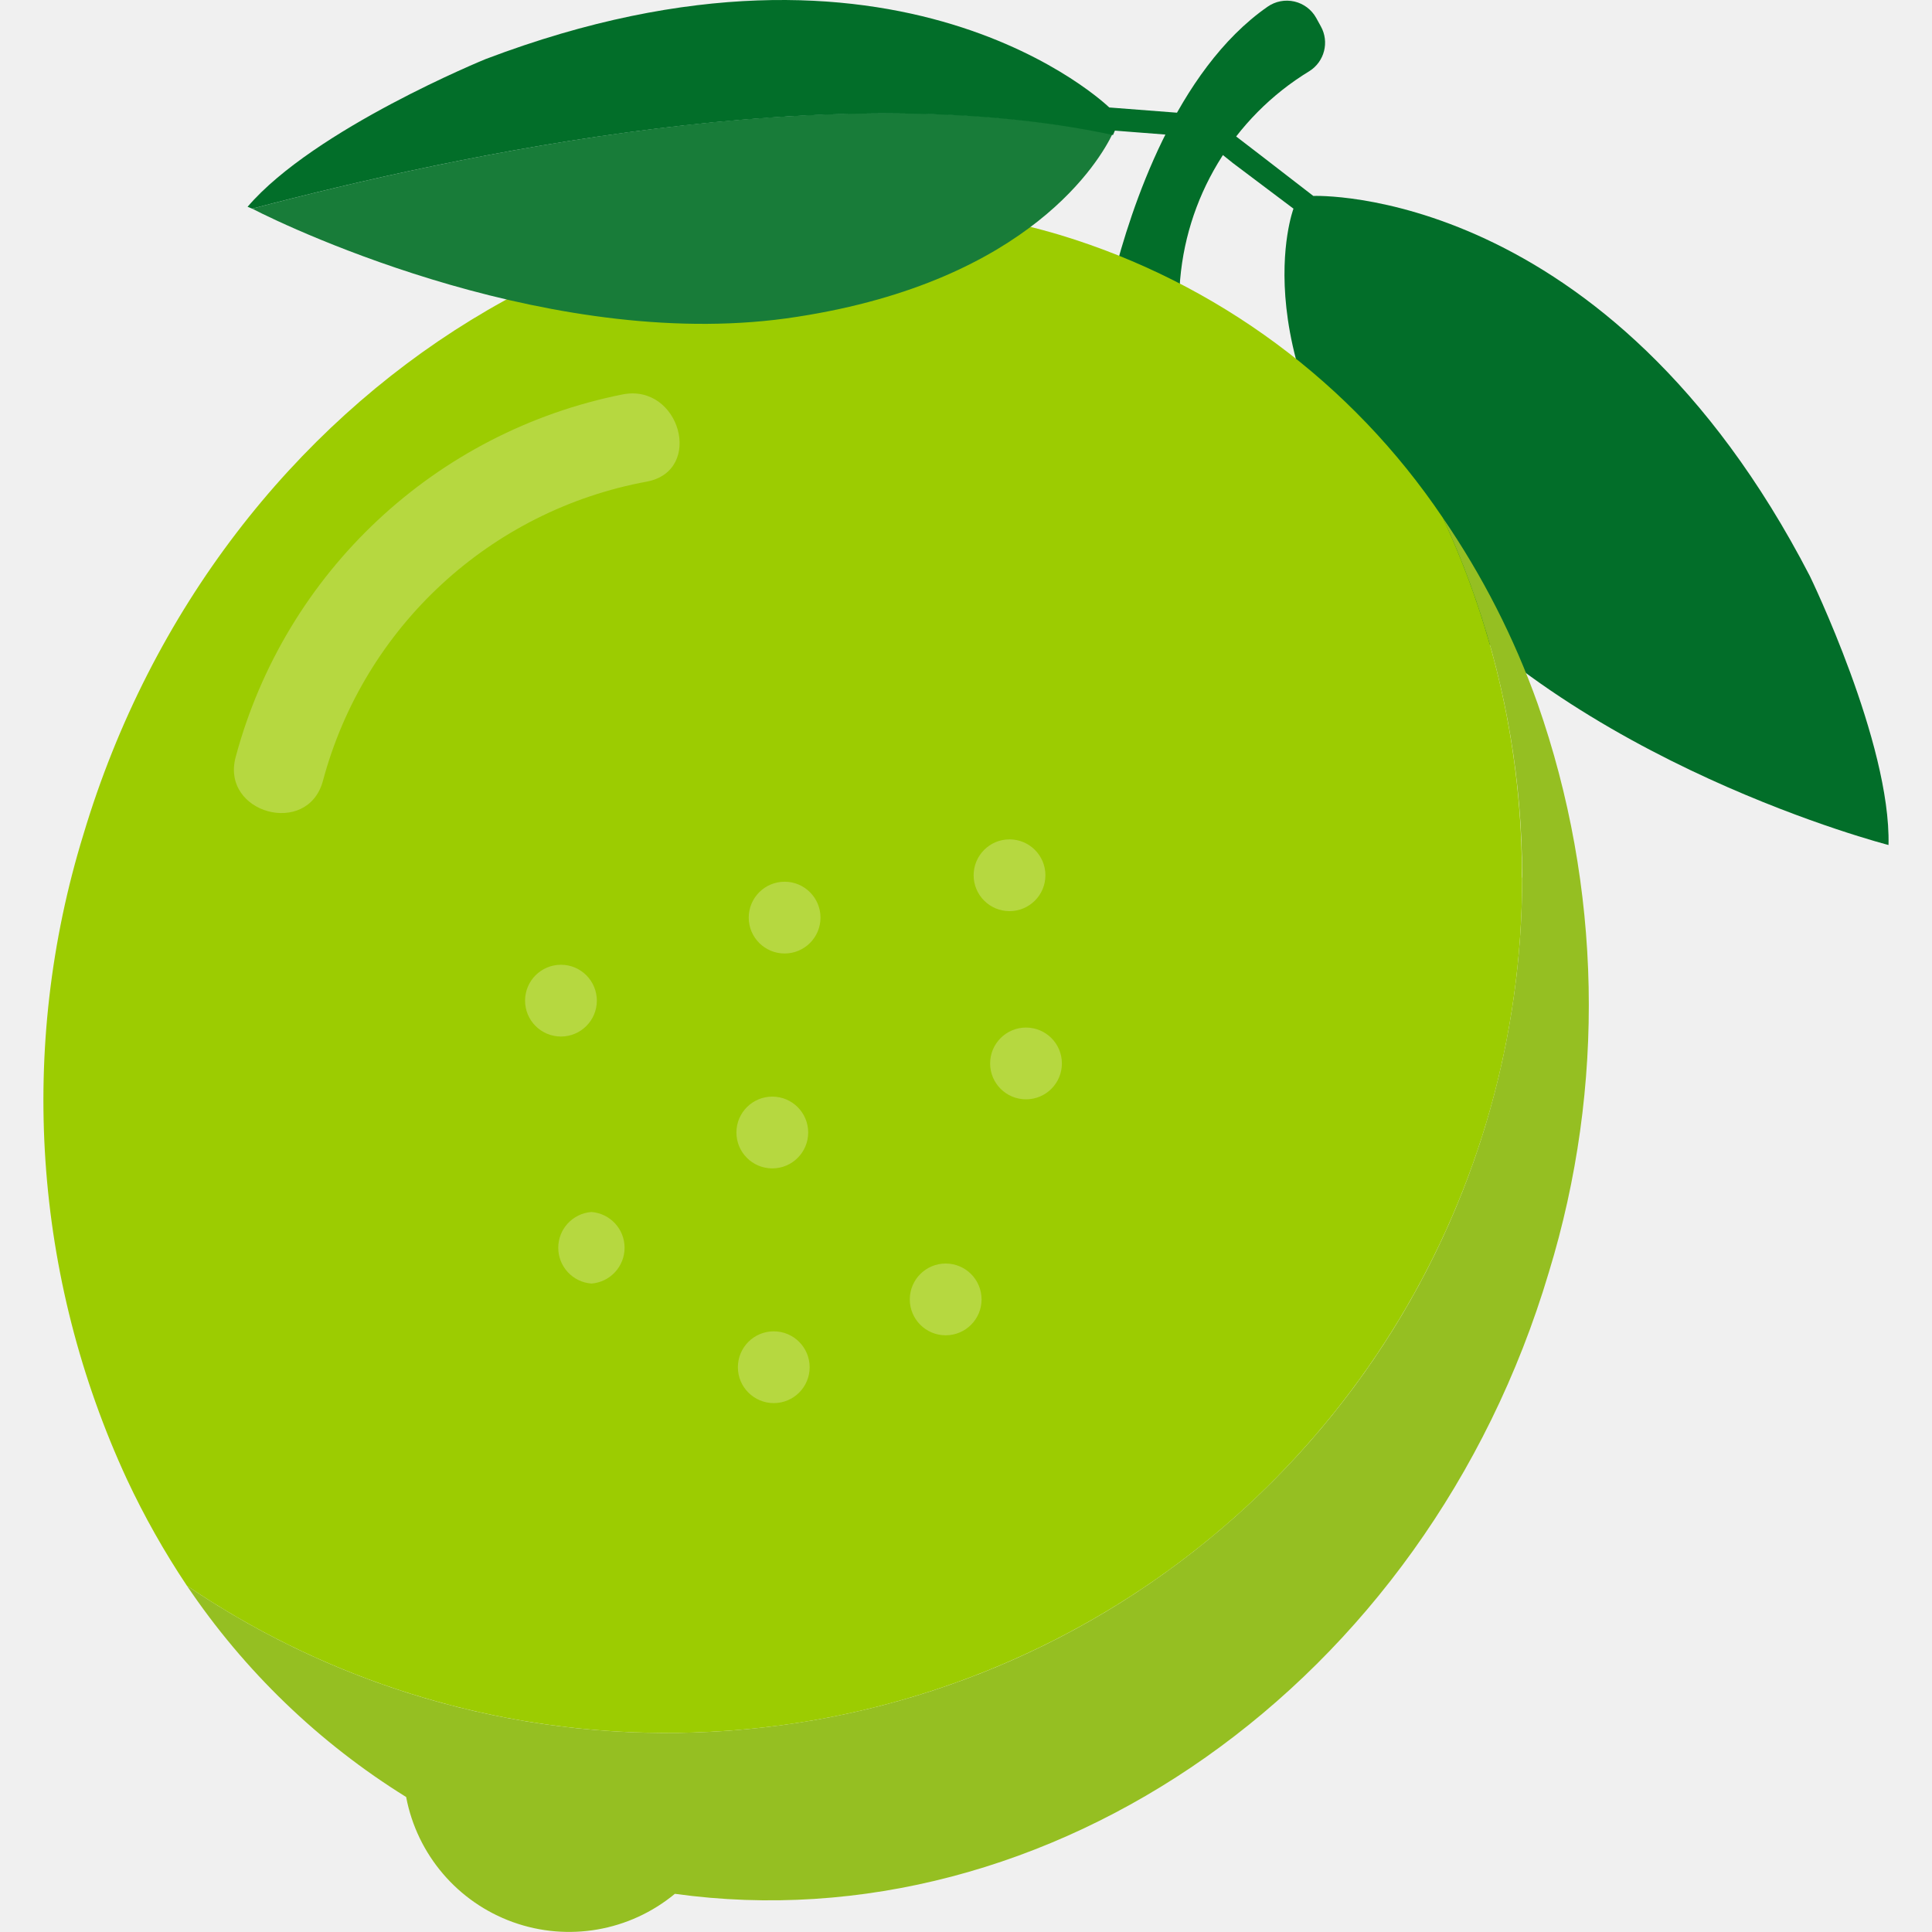
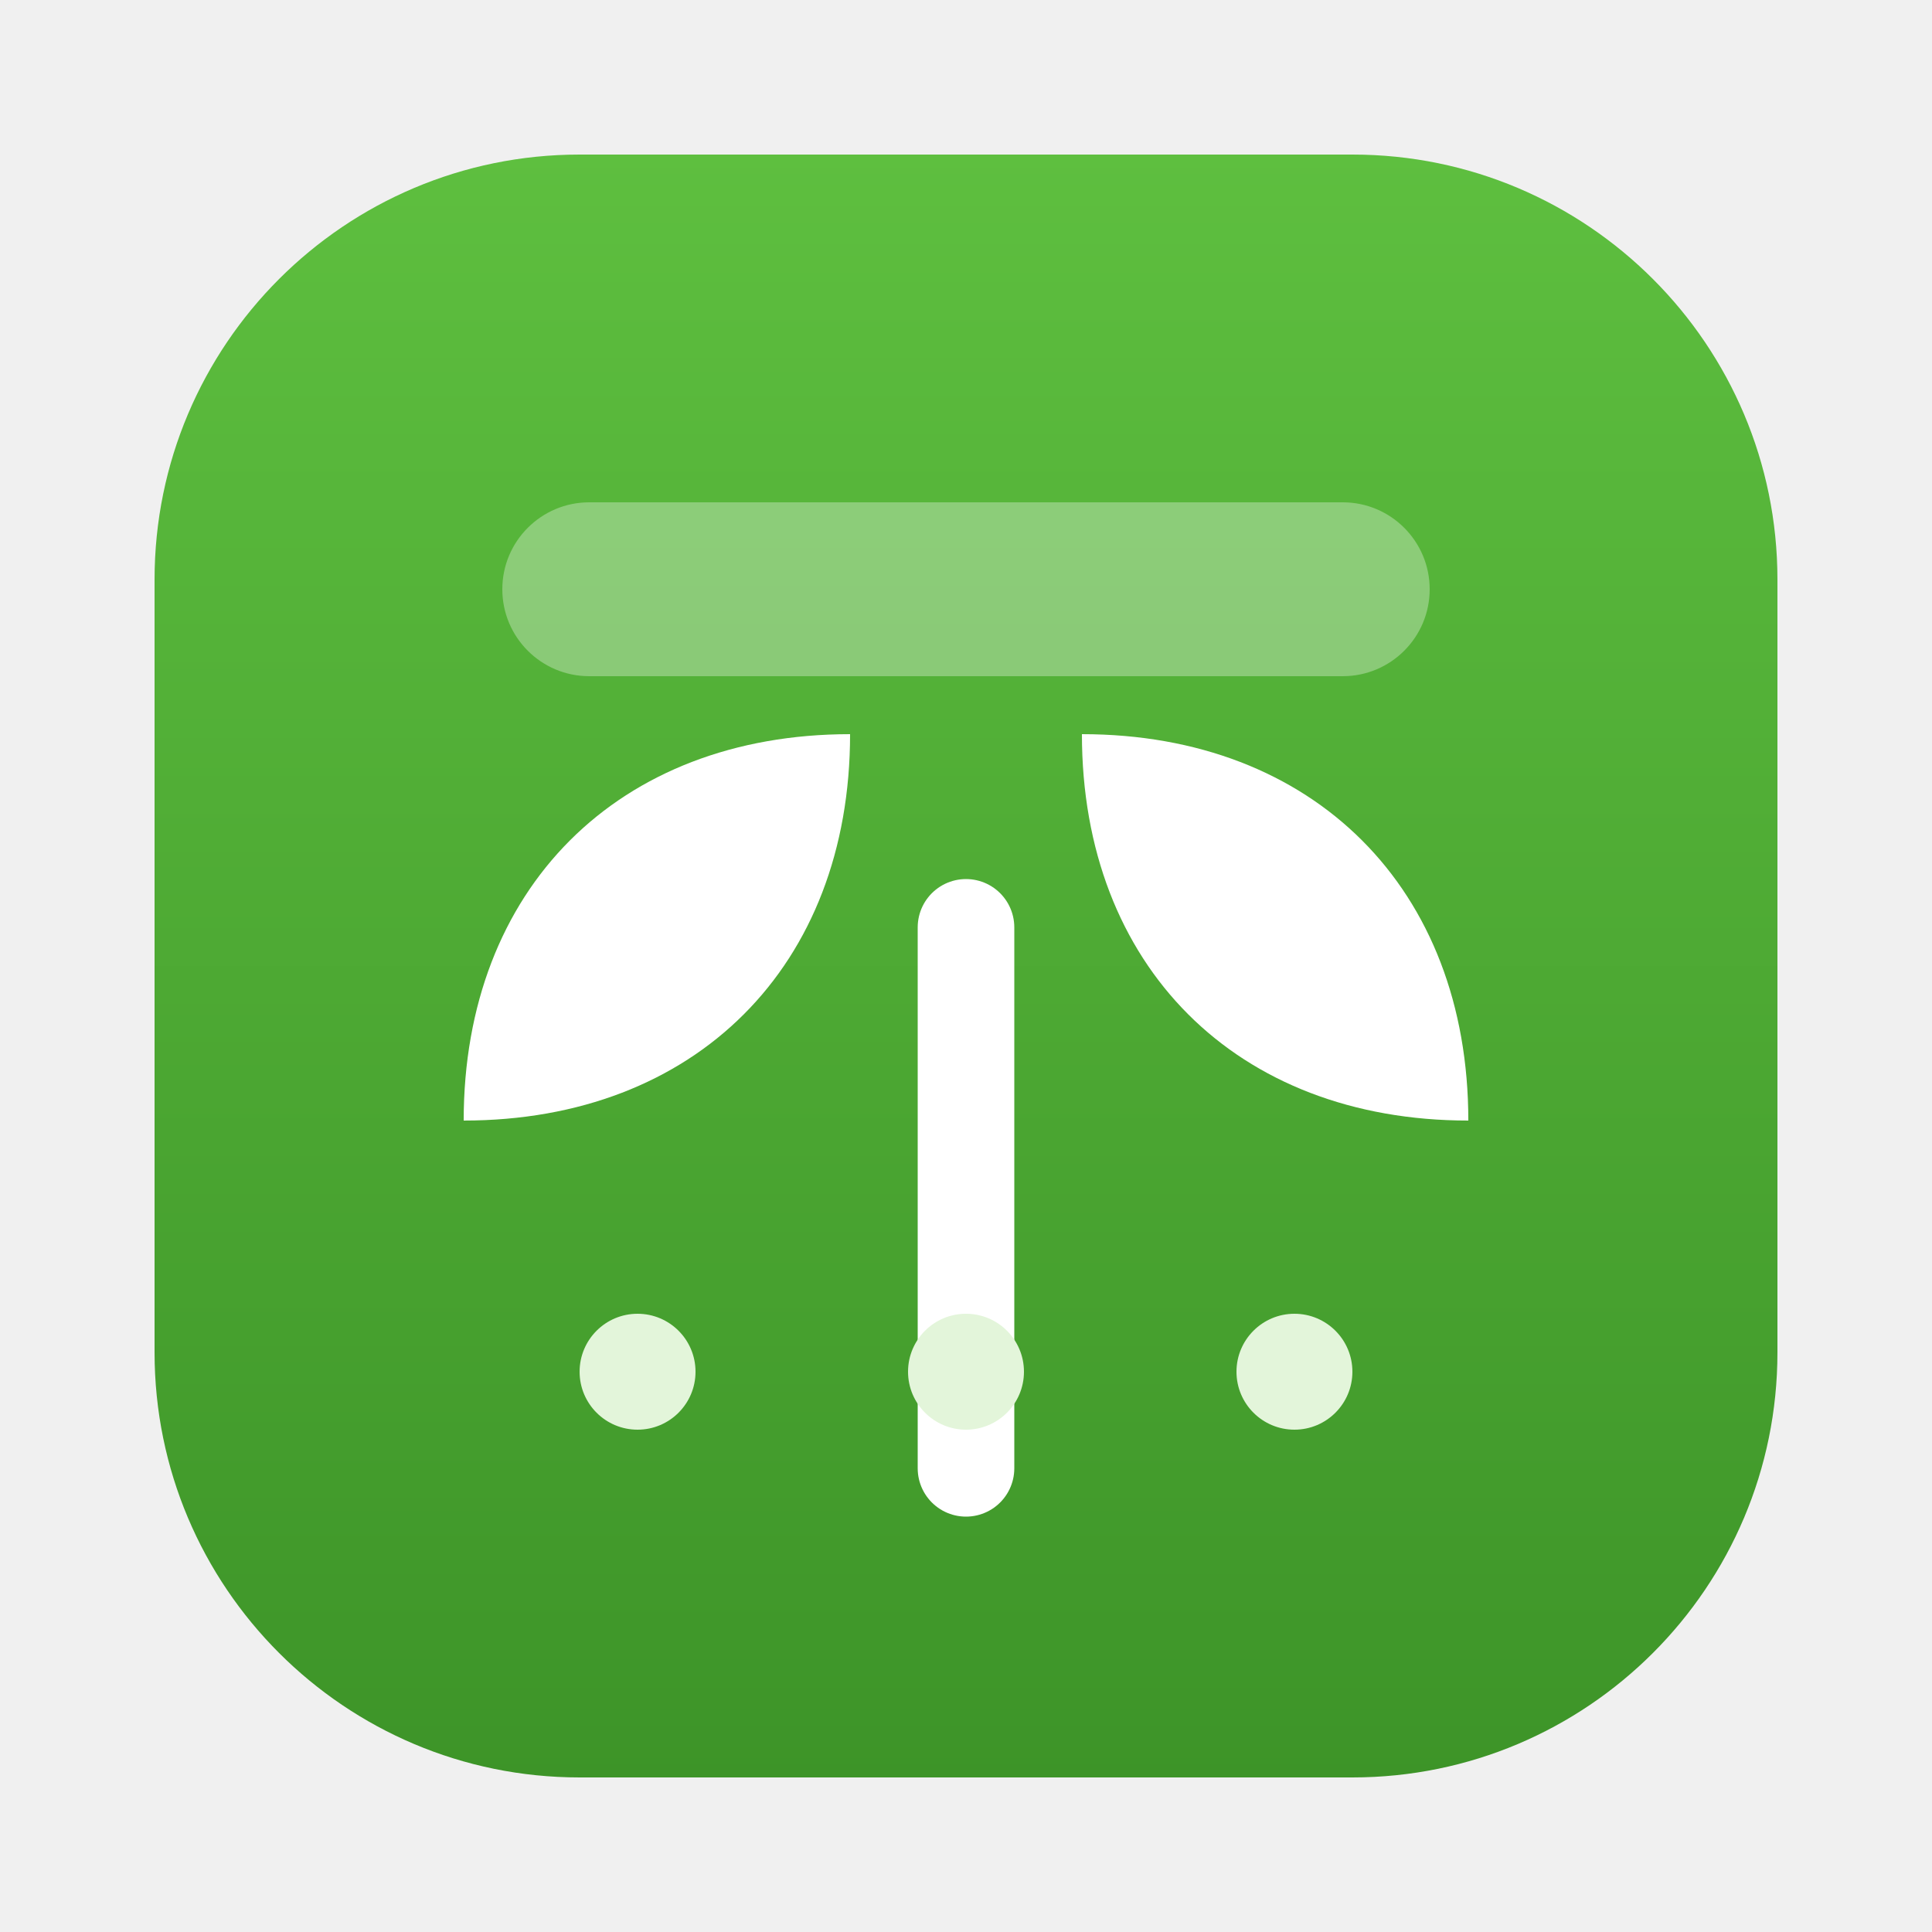
- <svg xmlns="http://www.w3.org/2000/svg" t="1782891189415" class="icon" viewBox="0 0 1024 1024" version="1.1" p-id="12971" width="200" height="200">
-   <path d="M667.435 81.733l28.641 22.116s155.699-6.414 263.185 201.48c0 0 43.016 88.465 41.689 142.54 0 0-168.084-43.127-256.55-151.055S685.571 110.595 685.571 110.595L653.391 86.377l-12.164-9.731 7.188-9.51z" fill="#026E29" p-id="12972" />
-   <path d="M697.624 9.523l2.433 4.423a17.804 17.804 0 0 1-6.082 23.775 143.756 143.756 0 0 0-68.782 114.784 17.804 17.804 0 0 1-17.804 16.919 17.804 17.804 0 0 1-17.361-22.116c9.399-36.934 33.175-109.918 81.83-143.756A17.804 17.804 0 0 1 697.624 9.523z" fill="#026E29" p-id="12973" />
-   <path d="M814.951 372.895a427.73 427.73 0 0 0-50.204-98.418A453.385 453.385 0 0 1 99.045 840.434a384.382 384.382 0 0 0 116.221 112.019 87.912 87.912 0 0 0 142.429 51.31c197.831 27.424 398.094-110.582 463.227-329.423a483.906 483.906 0 0 0-5.971-301.446z" fill="#95BF22" p-id="12974" />
-   <path d="M806.658 465.009a451.063 451.063 0 0 0-41.91-190.532 375.978 375.978 0 0 0-202.586-149.838C347.744 60.612 115.854 202.709 44.197 442.34A478.266 478.266 0 0 0 67.308 784.148 428.172 428.172 0 0 0 99.045 840.434a453.385 453.385 0 0 0 707.723-375.093z" fill="#9CCC01" p-id="12975" />
-   <path d="M535.069 482.924a19.02 19.02 0 0 0 0-38.04 19.02 19.02 0 0 0 0 38.04zM415.862 505.372a19.02 19.02 0 0 0 0-38.04 19.02 19.02 0 0 0 0 38.04zM543.805 582.668a19.02 19.02 0 0 0 0-38.04 19.02 19.02 0 0 0 0 38.04zM297.318 549.383a19.02 19.02 0 0 0 0-38.04 19.02 19.02 0 0 0 0 38.04zM409.338 619.271a19.02 19.02 0 0 0 0-38.04 19.02 19.02 0 0 0 0 38.04zM501.231 707.736a19.02 19.02 0 0 0 0-38.04 19.02 19.02 0 0 0 0 38.04zM313.463 680.312a19.02 19.02 0 0 0 0-37.93 19.02 19.02 0 0 0 0 37.93zM410.112 743.675a19.02 19.02 0 0 0 0-38.04 19.02 19.02 0 0 0 0 38.04zM330.161 209.013A266.281 266.281 0 0 0 124.921 401.204c-8.072 29.857 38.151 42.574 46.223 12.717a218.841 218.841 0 0 1 171.844-158.685c30.189-5.861 17.361-51.973-12.827-46.223z" fill="#B6D840" p-id="12976" />
-   <path d="M133.657 110.595c21.342 11.058 162.002 77.407 289.061 57.281 123.741-19.131 160.565-83.71 166.868-96.759C441.296 39.712 244.239 81.512 133.657 110.595z" fill="#187C39" p-id="12977" />
-   <path d="M623.756 59.727l-35.828-2.765S476.461-51.85 257.398 31.308c0 0-90.898 37.045-126.174 78.292L133.657 110.595c110.582-29.083 307.638-70.883 456.26-39.035l0.995-2.322 39.809 3.096 15.924 1.216 0.995-11.943z" fill="#026E29" p-id="12978" />
+ <svg xmlns="http://www.w3.org/2000/svg" width="200" height="200" viewBox="0 0 200 200" fill="none">
+   <defs>
+     <linearGradient id="limeBg" x1="0" y1="0" x2="0" y2="1">
+       <stop offset="0" stop-color="#5EBF3F" />
+       <stop offset="1" stop-color="#3D9428" />
+     </linearGradient>
+   </defs>
+   <rect x="16" y="16" width="168" height="168" rx="44" fill="url(#limeBg)" />
+   <rect x="52" y="52" width="96" height="18" rx="9" fill="#FFFFFF" fill-opacity="0.32" />
+   <path d="M112 76 C136 76 152 92 152 116 C128 116 112 100 112 76 Z" fill="#FFFFFF" />
+   <path d="M88 76 C64 76 48 92 48 116 C72 116 88 100 88 76 Z" fill="#FFFFFF" />
+   <path d="M100 96 L100 152" stroke="#FFFFFF" stroke-width="10" stroke-linecap="round" />
+   <circle cx="66" cy="142" r="6" fill="#E3F5DA" />
+   <circle cx="100" cy="142" r="6" fill="#E3F5DA" />
+   <circle cx="134" cy="142" r="6" fill="#E3F5DA" />
</svg>
